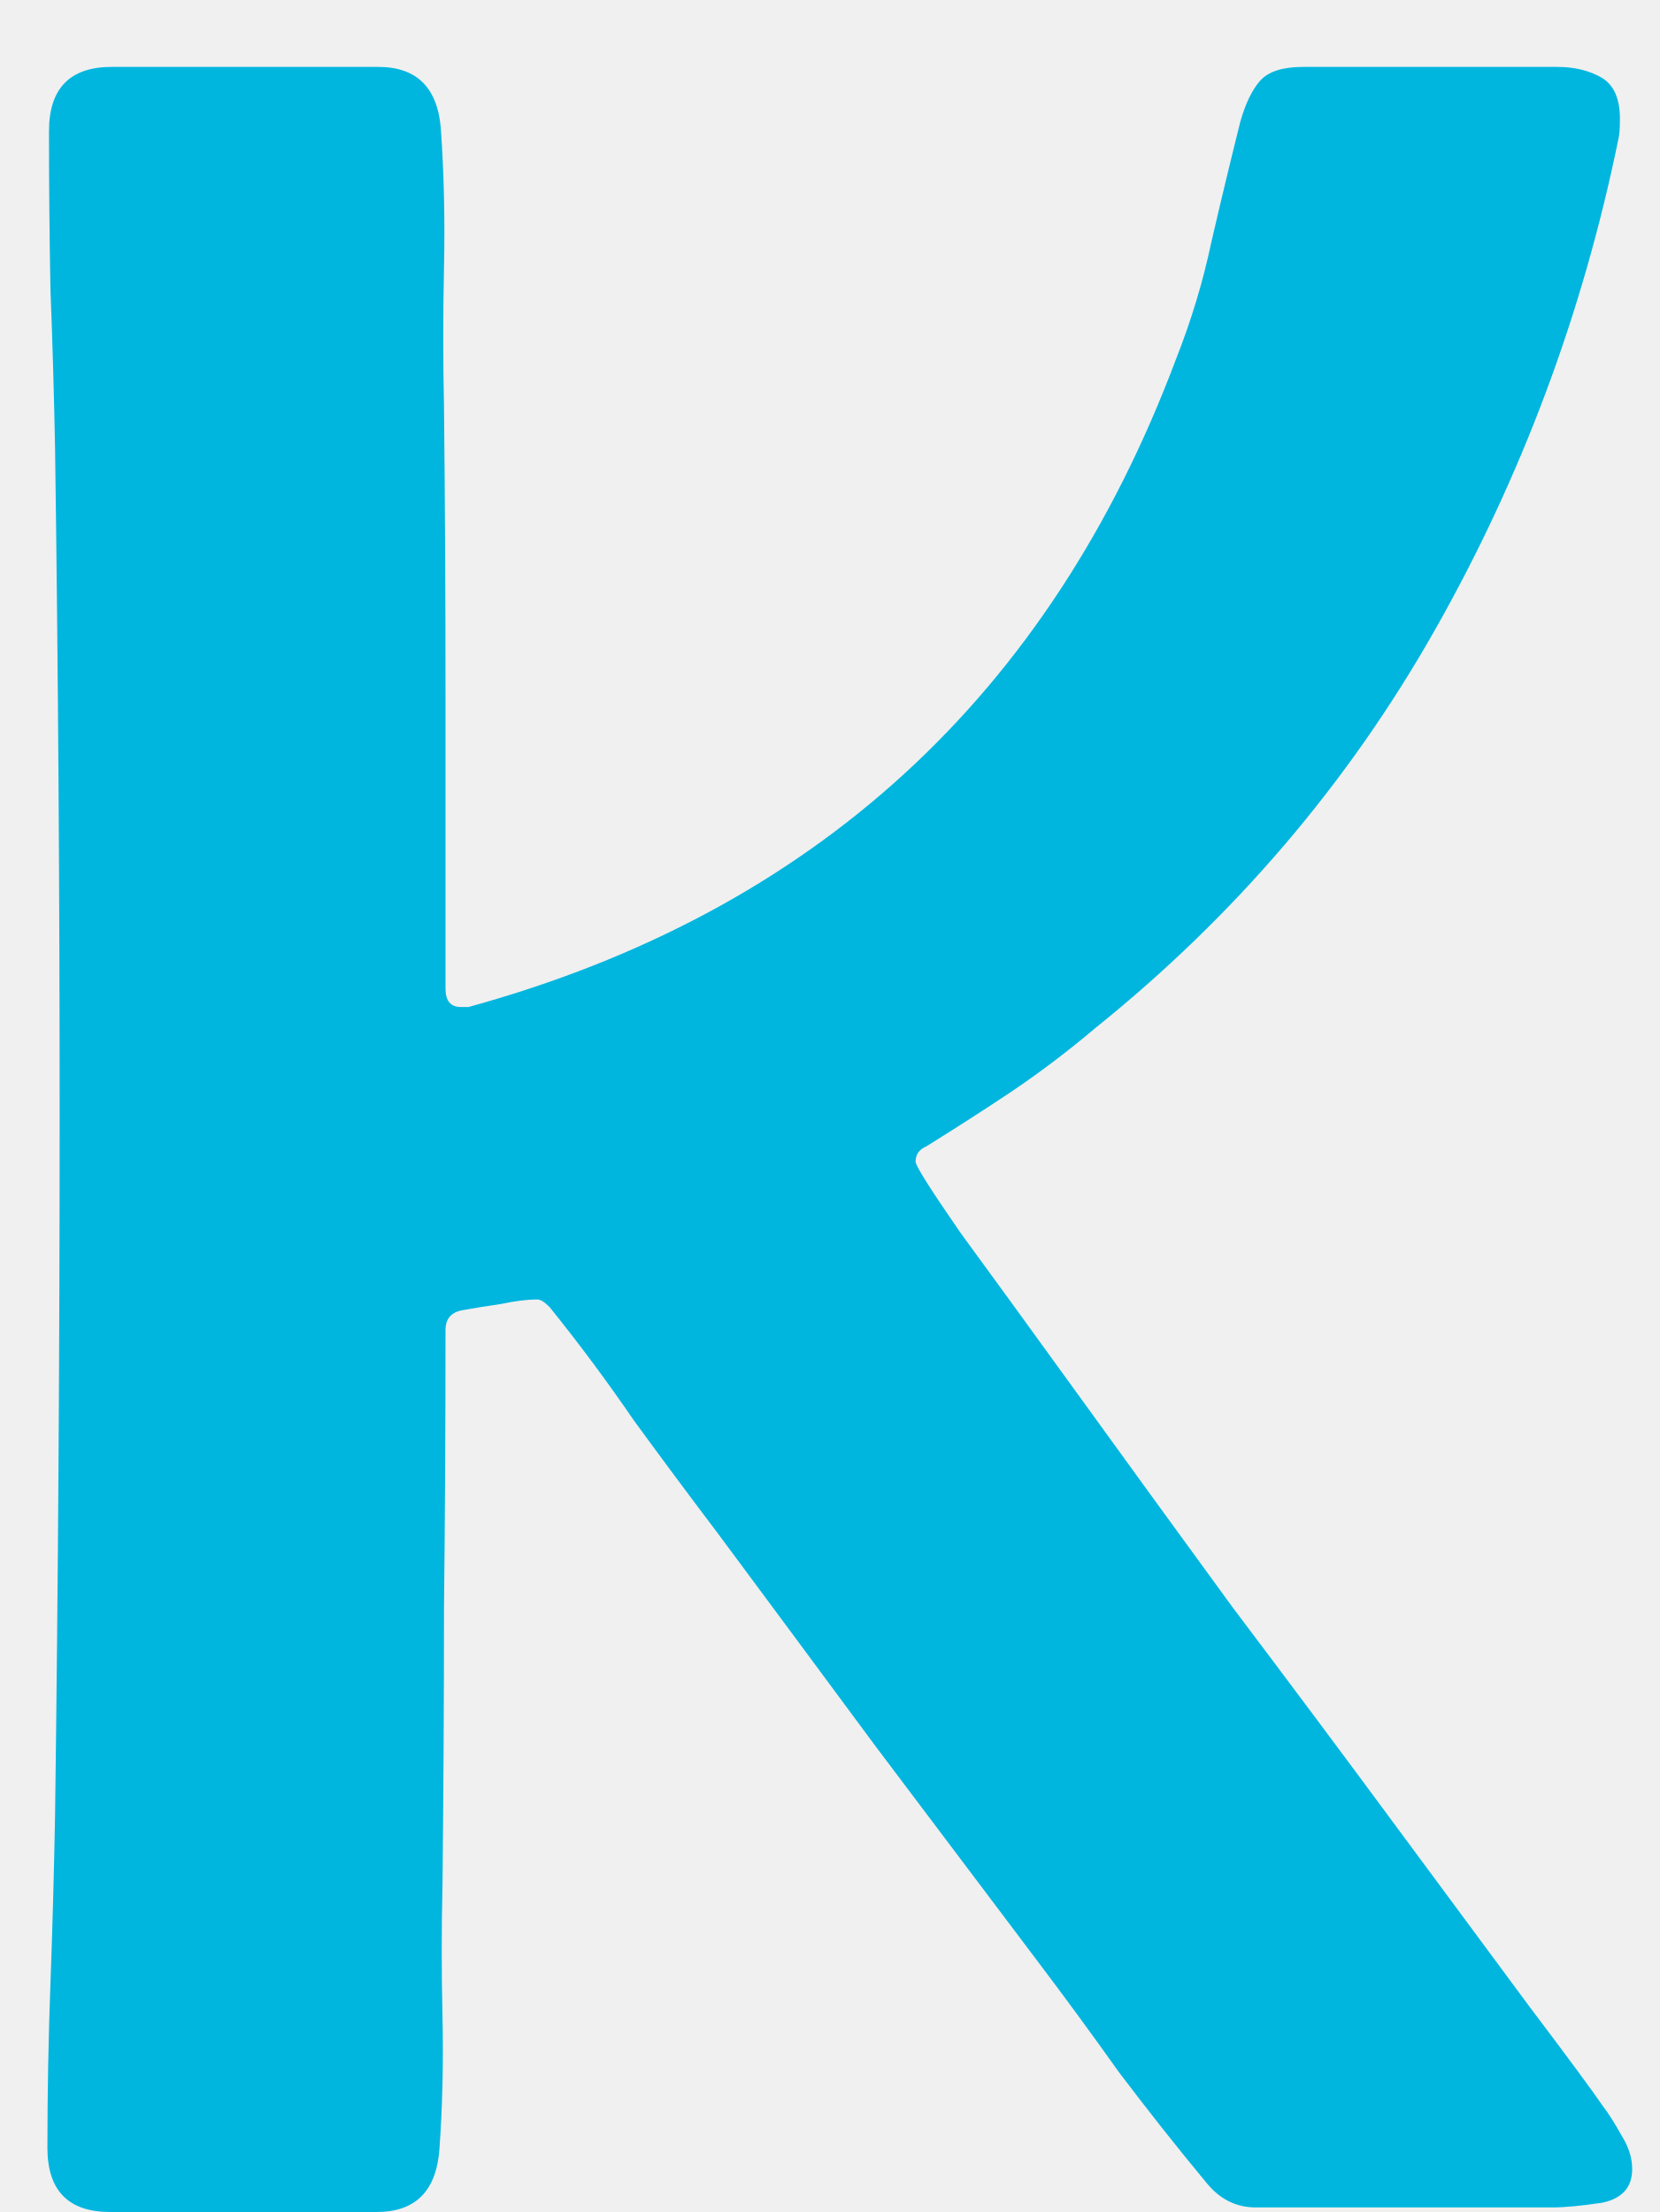
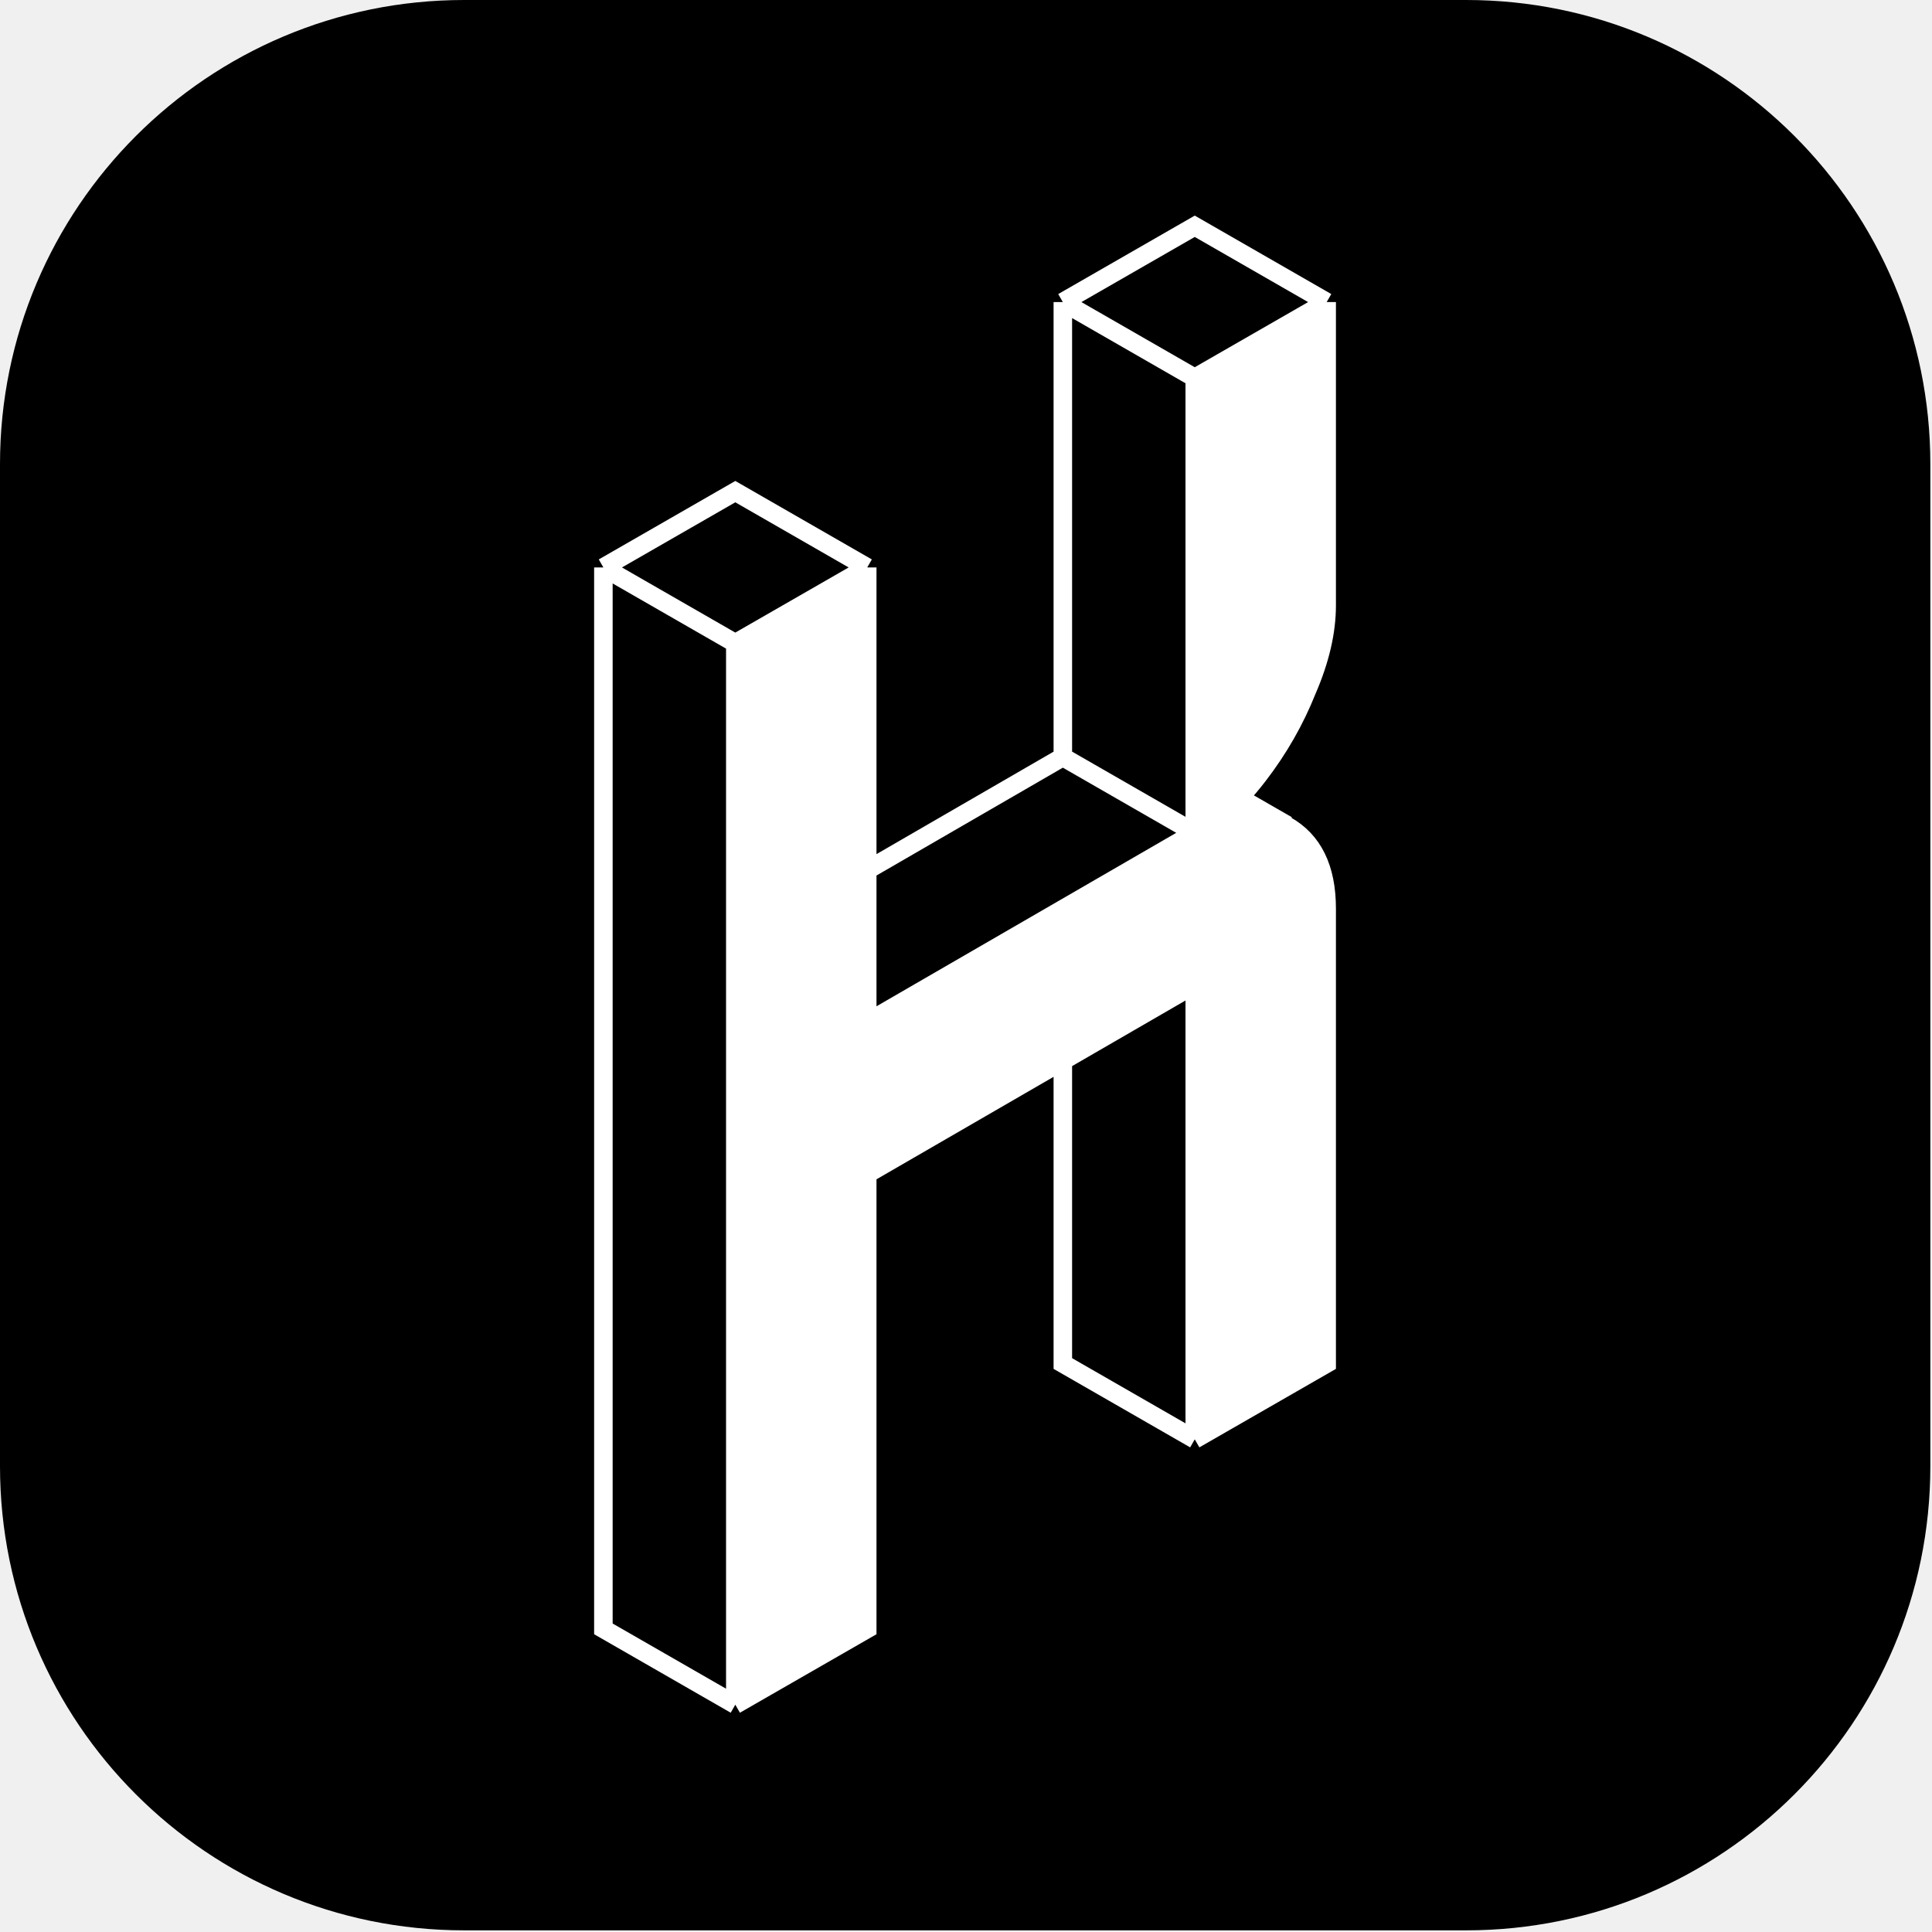
- <svg xmlns="http://www.w3.org/2000/svg" width="21" height="28" viewBox="0 0 21 28" fill="none">
-   <path d="M4.787 0.847C5.278 0.847 5.542 1.112 5.581 1.642C5.62 2.211 5.633 2.792 5.62 3.386C5.607 3.981 5.607 4.569 5.62 5.15C5.633 6.377 5.639 7.605 5.639 8.832C5.639 10.06 5.639 11.287 5.639 12.515C5.639 12.67 5.704 12.747 5.833 12.747H5.93C10.297 11.546 13.282 8.813 14.884 4.549C15.078 4.058 15.226 3.567 15.33 3.076C15.446 2.572 15.569 2.062 15.698 1.545C15.763 1.313 15.847 1.138 15.95 1.022C16.053 0.906 16.234 0.847 16.493 0.847H19.71C19.929 0.847 20.117 0.893 20.272 0.983C20.427 1.074 20.504 1.248 20.504 1.506C20.504 1.623 20.498 1.707 20.485 1.758C20.033 3.968 19.258 6.042 18.159 7.98C17.061 9.918 15.627 11.597 13.857 13.019C13.521 13.303 13.172 13.568 12.81 13.813C12.461 14.046 12.1 14.278 11.725 14.511C11.634 14.55 11.589 14.614 11.589 14.705C11.589 14.757 11.777 15.054 12.151 15.596C12.539 16.126 13.036 16.811 13.644 17.651C14.251 18.491 14.903 19.389 15.601 20.345C16.312 21.288 16.997 22.205 17.655 23.097C18.314 23.988 18.883 24.757 19.361 25.403C19.839 26.036 20.149 26.456 20.291 26.663C20.369 26.766 20.446 26.889 20.524 27.031C20.614 27.173 20.659 27.315 20.659 27.457C20.659 27.69 20.53 27.832 20.272 27.884C20.013 27.922 19.807 27.942 19.652 27.942H15.892C15.646 27.942 15.44 27.838 15.272 27.632C14.897 27.18 14.529 26.714 14.167 26.236C13.818 25.745 13.463 25.261 13.101 24.783C12.429 23.891 11.757 23 11.085 22.108C10.426 21.217 9.761 20.319 9.089 19.414C8.727 18.936 8.372 18.458 8.023 17.98C7.687 17.489 7.332 17.011 6.957 16.546C6.893 16.481 6.841 16.449 6.802 16.449C6.673 16.449 6.518 16.468 6.337 16.507C6.156 16.533 5.995 16.559 5.853 16.585C5.71 16.61 5.639 16.695 5.639 16.837C5.639 18.012 5.633 19.188 5.62 20.364C5.62 21.527 5.613 22.69 5.601 23.852C5.588 24.408 5.588 24.97 5.601 25.539C5.613 26.107 5.601 26.663 5.562 27.205C5.523 27.735 5.258 28 4.767 28H1.395C0.865 28 0.6 27.729 0.6 27.186C0.6 26.488 0.613 25.791 0.639 25.093C0.665 24.382 0.684 23.678 0.697 22.98C0.736 20.009 0.755 17.056 0.755 14.123C0.755 11.294 0.736 8.477 0.697 5.673C0.684 5.001 0.665 4.336 0.639 3.677C0.626 3.005 0.62 2.333 0.62 1.661C0.62 1.119 0.885 0.847 1.414 0.847H4.787Z" fill="#00B6DF" />
+ <svg xmlns="http://www.w3.org/2000/svg" width="999" height="999" viewBox="0 0 999 999" fill="none">
+   <rect width="998.141" height="998.141" rx="240" fill="black" />
+   <path d="M686 469.83C686 448.922 678.943 434.547 664.83 426.707C659.043 423.368 652.877 421.688 646.331 421.666C637.802 421.694 628.733 424.423 619.123 429.856C618.679 430.117 618.233 430.374 617.786 430.627V509.034V744.254L686 705.05V469.83Z" fill="white" />
+   <path d="M448.428 293.415L380.214 332.618V881.465L448.428 842.262V607.042V528.635V449.956V293.415Z" fill="white" />
+   <path d="M549.572 548.509L617.786 509.034V430.627L448.428 528.635V607.042L549.572 548.509Z" fill="white" />
+   <path d="M686 156.203L617.786 195.407V430.627C618.233 430.364 618.679 430.107 619.123 429.856C626.786 425.347 634.018 419.547 640.82 412.457C644.227 408.906 647.526 405.031 650.717 400.832C661.171 387.242 669.535 372.606 675.807 356.925C682.602 341.243 686 326.607 686 313.017V156.203Z" fill="white" />
+   <path d="M380.214 332.618L448.428 293.415M380.214 332.618V881.465M380.214 332.618L312 293.415M448.428 293.415L380.214 254.212L312 293.415M448.428 293.415V449.956M448.428 528.635V449.956M448.428 528.635V607.042M448.428 528.635L617.786 430.627M617.786 430.627L549.572 391.424M617.786 430.627C618.233 430.374 618.679 430.117 619.123 429.856M617.786 430.627C618.233 430.364 618.679 430.107 619.123 429.856M617.786 430.627V509.034M617.786 430.627V195.407M617.786 195.407L686 156.203M617.786 195.407L549.572 156.203M686 156.203V313.017C686 326.607 682.602 341.243 675.807 356.925C669.535 372.606 661.171 387.242 650.717 400.832C647.526 405.031 644.227 408.906 640.82 412.457M686 156.203L617.786 117L549.572 156.203M617.786 744.254L686 705.05V469.83C686 448.922 678.943 434.547 664.83 426.707C659.043 423.368 652.877 421.688 646.331 421.666M617.786 744.254V509.034M617.786 744.254L549.572 705.05V548.509M617.786 509.034L549.572 548.509M448.428 607.042V842.262L380.214 881.465M448.428 607.042L549.572 548.509M380.214 881.465L312 842.262V293.415M549.572 391.424V156.203M549.572 391.424L448.428 449.956M646.331 421.666C653.099 421.645 659.527 423.325 665.614 426.707L640.82 412.457M646.331 421.666C637.802 421.694 628.733 424.423 619.123 429.856M646.331 421.666C637.892 421.639 628.823 424.369 619.123 429.856M640.82 412.457C634.018 419.547 626.786 425.347 619.123 429.856" stroke="white" stroke-width="9.574" />
</svg>
